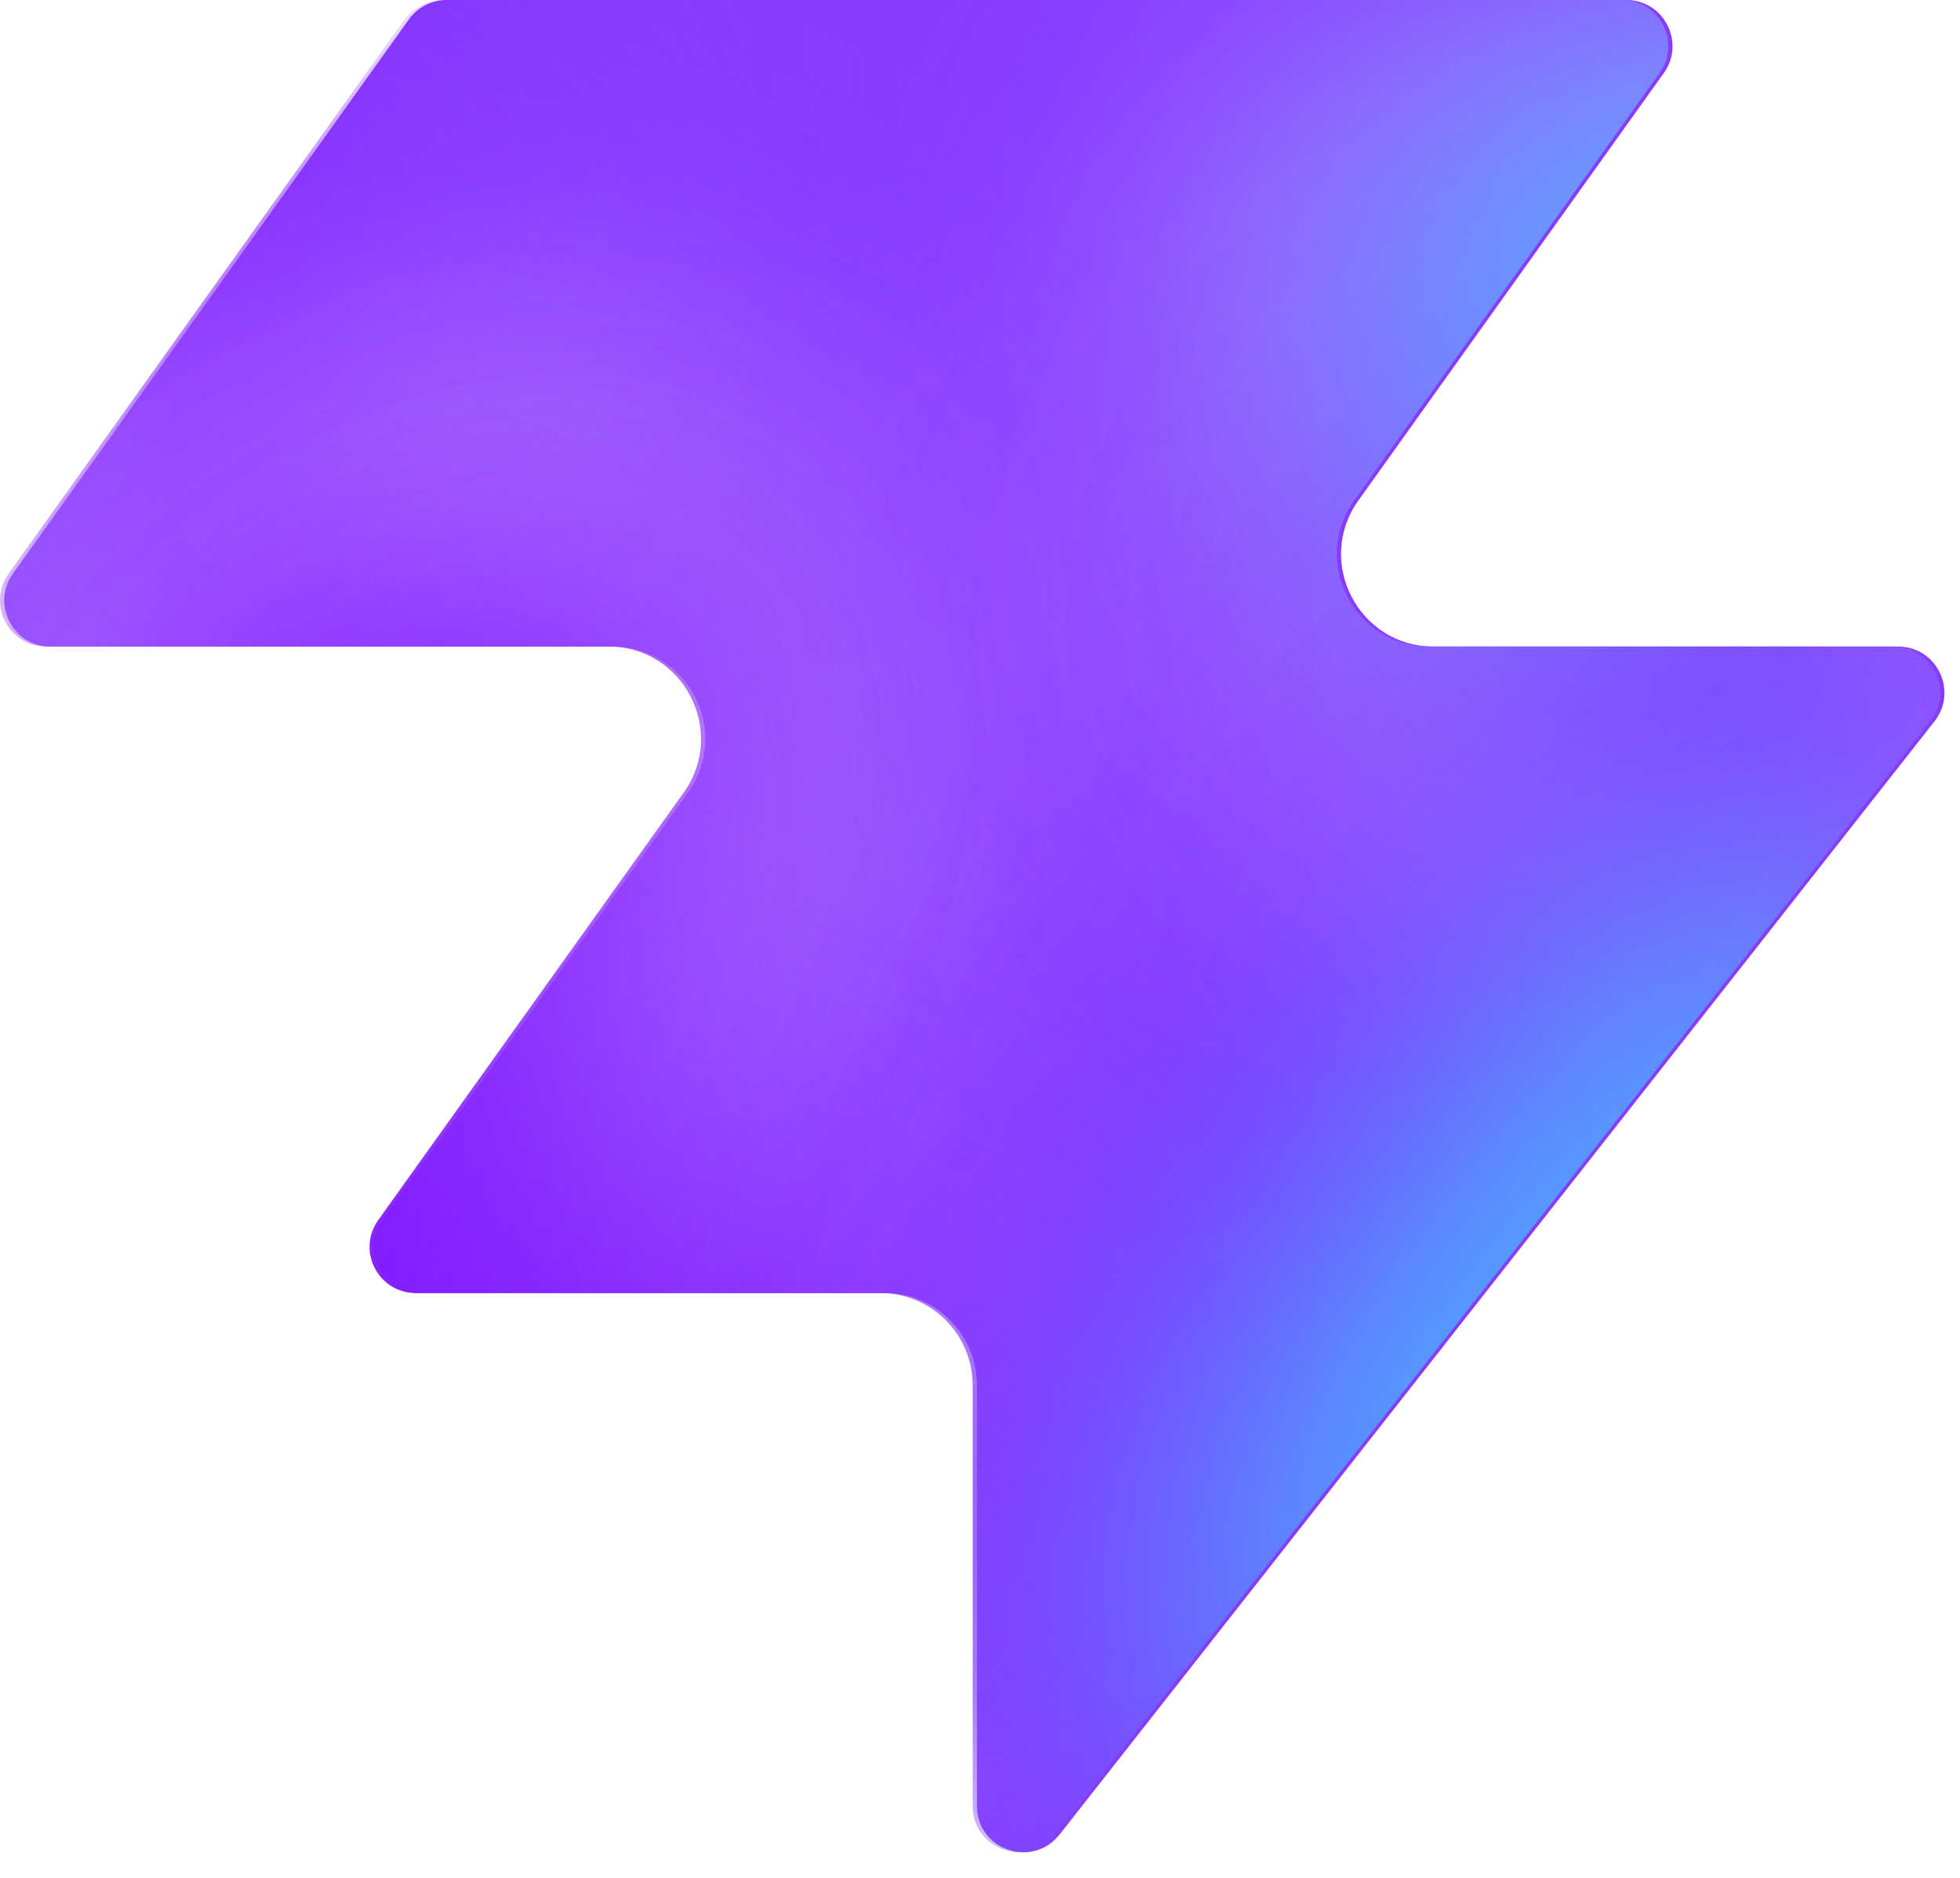
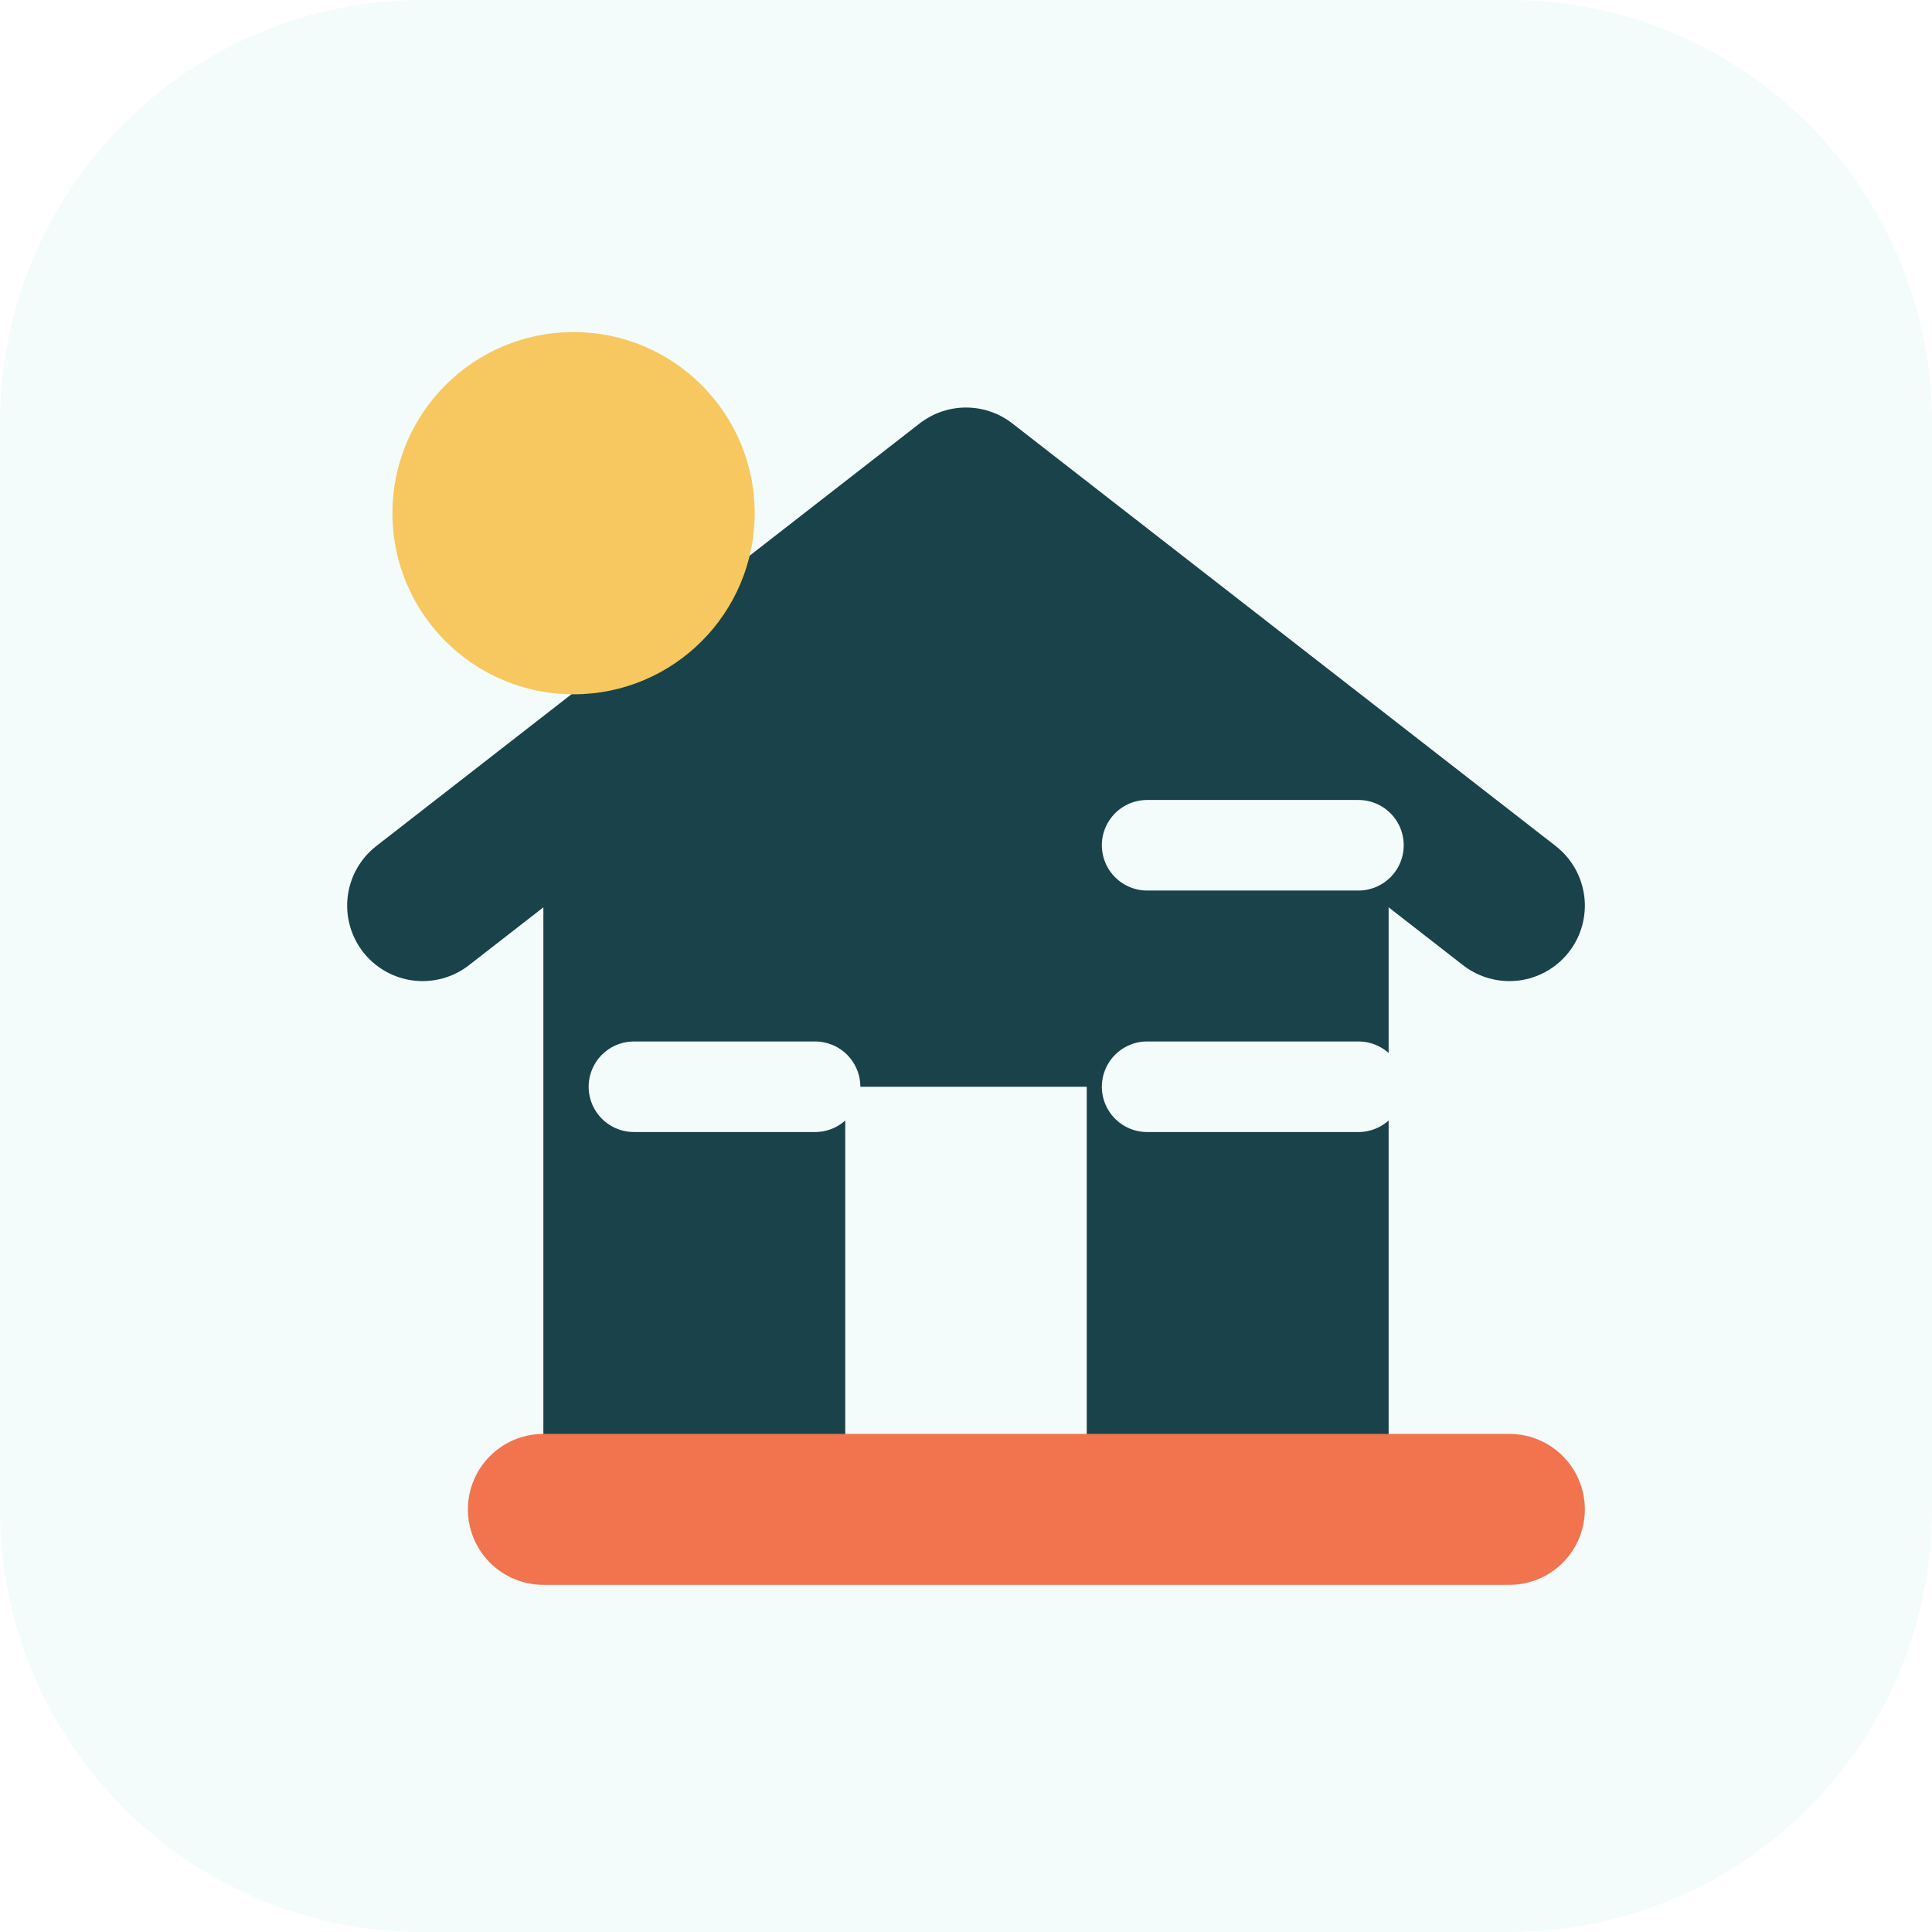
- <svg xmlns="http://www.w3.org/2000/svg" width="48" height="46" fill="none" viewBox="0 0 48 46">
-   <path fill="#863bff" d="M25.946 44.938c-.664.845-2.021.375-2.021-.698V33.937a2.26 2.26 0 0 0-2.262-2.262H10.287c-.92 0-1.456-1.04-.92-1.788l7.48-10.471c1.07-1.497 0-3.578-1.842-3.578H1.237c-.92 0-1.456-1.04-.92-1.788L10.013.474c.214-.297.556-.474.92-.474h28.894c.92 0 1.456 1.04.92 1.788l-7.48 10.471c-1.07 1.498 0 3.579 1.842 3.579h11.377c.943 0 1.473 1.088.89 1.83L25.947 44.94z" style="fill:#863bff;fill:color(display-p3 .525 .23 1);fill-opacity:1" />
-   <mask id="a" width="48" height="46" x="0" y="0" maskUnits="userSpaceOnUse" style="mask-type:alpha">
-     <path fill="#000" d="M25.842 44.938c-.664.844-2.021.375-2.021-.698V33.937a2.26 2.26 0 0 0-2.262-2.262H10.183c-.92 0-1.456-1.04-.92-1.788l7.48-10.471c1.07-1.498 0-3.579-1.842-3.579H1.133c-.92 0-1.456-1.04-.92-1.787L9.91.473c.214-.297.556-.474.92-.474h28.894c.92 0 1.456 1.04.92 1.788l-7.48 10.471c-1.07 1.498 0 3.578 1.842 3.578h11.377c.943 0 1.473 1.088.89 1.832L25.843 44.94z" style="fill:#000;fill-opacity:1" />
-   </mask>
-   <g mask="url(#a)">
-     <g filter="url(#b)">
-       <ellipse cx="5.508" cy="14.704" fill="#ede6ff" rx="5.508" ry="14.704" style="fill:#ede6ff;fill:color(display-p3 .927 .903 1);fill-opacity:1" transform="matrix(.00324 1 1 -.00324 -4.47 31.516)" />
-     </g>
-     <g filter="url(#c)">
-       <ellipse cx="10.399" cy="29.851" fill="#ede6ff" rx="10.399" ry="29.851" style="fill:#ede6ff;fill:color(display-p3 .927 .903 1);fill-opacity:1" transform="matrix(.00324 1 1 -.00324 -39.328 7.883)" />
-     </g>
-     <g filter="url(#d)">
-       <ellipse cx="5.508" cy="30.487" fill="#7e14ff" rx="5.508" ry="30.487" style="fill:#7e14ff;fill:color(display-p3 .492 .077 1);fill-opacity:1" transform="rotate(89.814 -25.913 -14.639)scale(1 -1)" />
-     </g>
-     <g filter="url(#e)">
-       <ellipse cx="5.508" cy="30.599" fill="#7e14ff" rx="5.508" ry="30.599" style="fill:#7e14ff;fill:color(display-p3 .492 .077 1);fill-opacity:1" transform="rotate(89.814 -32.644 -3.334)scale(1 -1)" />
-     </g>
-     <g filter="url(#f)">
-       <ellipse cx="5.508" cy="30.599" fill="#7e14ff" rx="5.508" ry="30.599" style="fill:#7e14ff;fill:color(display-p3 .492 .077 1);fill-opacity:1" transform="matrix(.00324 1 1 -.00324 -34.34 30.47)" />
-     </g>
-     <g filter="url(#g)">
-       <ellipse cx="14.072" cy="22.078" fill="#ede6ff" rx="14.072" ry="22.078" style="fill:#ede6ff;fill:color(display-p3 .927 .903 1);fill-opacity:1" transform="rotate(93.35 24.506 48.493)scale(-1 1)" />
-     </g>
-     <g filter="url(#h)">
-       <ellipse cx="3.47" cy="21.501" fill="#7e14ff" rx="3.47" ry="21.501" style="fill:#7e14ff;fill:color(display-p3 .492 .077 1);fill-opacity:1" transform="rotate(89.009 28.708 47.59)scale(-1 1)" />
-     </g>
-     <g filter="url(#i)">
-       <ellipse cx="3.47" cy="21.501" fill="#7e14ff" rx="3.47" ry="21.501" style="fill:#7e14ff;fill:color(display-p3 .492 .077 1);fill-opacity:1" transform="rotate(89.009 28.708 47.59)scale(-1 1)" />
-     </g>
-     <g filter="url(#j)">
-       <ellipse cx=".387" cy="8.972" fill="#7e14ff" rx="4.407" ry="29.108" style="fill:#7e14ff;fill:color(display-p3 .492 .077 1);fill-opacity:1" transform="rotate(39.51 .387 8.972)" />
-     </g>
-     <g filter="url(#k)">
-       <ellipse cx="47.523" cy="-6.092" fill="#7e14ff" rx="4.407" ry="29.108" style="fill:#7e14ff;fill:color(display-p3 .492 .077 1);fill-opacity:1" transform="rotate(37.892 47.523 -6.092)" />
-     </g>
-     <g filter="url(#l)">
-       <ellipse cx="41.412" cy="6.333" fill="#47bfff" rx="5.971" ry="9.665" style="fill:#47bfff;fill:color(display-p3 .28 .748 1);fill-opacity:1" transform="rotate(37.892 41.412 6.333)" />
-     </g>
-     <g filter="url(#m)">
-       <ellipse cx="-1.879" cy="38.332" fill="#7e14ff" rx="4.407" ry="29.108" style="fill:#7e14ff;fill:color(display-p3 .492 .077 1);fill-opacity:1" transform="rotate(37.892 -1.88 38.332)" />
-     </g>
-     <g filter="url(#n)">
-       <ellipse cx="-1.879" cy="38.332" fill="#7e14ff" rx="4.407" ry="29.108" style="fill:#7e14ff;fill:color(display-p3 .492 .077 1);fill-opacity:1" transform="rotate(37.892 -1.88 38.332)" />
-     </g>
-     <g filter="url(#o)">
-       <ellipse cx="35.651" cy="29.907" fill="#7e14ff" rx="4.407" ry="29.108" style="fill:#7e14ff;fill:color(display-p3 .492 .077 1);fill-opacity:1" transform="rotate(37.892 35.651 29.907)" />
-     </g>
-     <g filter="url(#p)">
-       <ellipse cx="38.418" cy="32.4" fill="#47bfff" rx="5.971" ry="15.297" style="fill:#47bfff;fill:color(display-p3 .28 .748 1);fill-opacity:1" transform="rotate(37.892 38.418 32.4)" />
-     </g>
-   </g>
-   <defs>
-     <filter id="b" width="60.045" height="41.654" x="-19.77" y="16.149" color-interpolation-filters="sRGB" filterUnits="userSpaceOnUse">
-       <feFlood flood-opacity="0" result="BackgroundImageFix" />
-       <feBlend in="SourceGraphic" in2="BackgroundImageFix" result="shape" />
-       <feGaussianBlur result="effect1_foregroundBlur_2002_17158" stdDeviation="7.659" />
-     </filter>
-     <filter id="c" width="90.34" height="51.437" x="-54.613" y="-7.533" color-interpolation-filters="sRGB" filterUnits="userSpaceOnUse">
-       <feFlood flood-opacity="0" result="BackgroundImageFix" />
-       <feBlend in="SourceGraphic" in2="BackgroundImageFix" result="shape" />
-       <feGaussianBlur result="effect1_foregroundBlur_2002_17158" stdDeviation="7.659" />
-     </filter>
-     <filter id="d" width="79.355" height="29.4" x="-49.64" y="2.03" color-interpolation-filters="sRGB" filterUnits="userSpaceOnUse">
-       <feFlood flood-opacity="0" result="BackgroundImageFix" />
-       <feBlend in="SourceGraphic" in2="BackgroundImageFix" result="shape" />
-       <feGaussianBlur result="effect1_foregroundBlur_2002_17158" stdDeviation="4.596" />
-     </filter>
-     <filter id="e" width="79.579" height="29.4" x="-45.045" y="20.029" color-interpolation-filters="sRGB" filterUnits="userSpaceOnUse">
-       <feFlood flood-opacity="0" result="BackgroundImageFix" />
-       <feBlend in="SourceGraphic" in2="BackgroundImageFix" result="shape" />
-       <feGaussianBlur result="effect1_foregroundBlur_2002_17158" stdDeviation="4.596" />
-     </filter>
-     <filter id="f" width="79.579" height="29.4" x="-43.513" y="21.178" color-interpolation-filters="sRGB" filterUnits="userSpaceOnUse">
-       <feFlood flood-opacity="0" result="BackgroundImageFix" />
-       <feBlend in="SourceGraphic" in2="BackgroundImageFix" result="shape" />
-       <feGaussianBlur result="effect1_foregroundBlur_2002_17158" stdDeviation="4.596" />
-     </filter>
-     <filter id="g" width="74.749" height="58.852" x="15.756" y="-17.901" color-interpolation-filters="sRGB" filterUnits="userSpaceOnUse">
-       <feFlood flood-opacity="0" result="BackgroundImageFix" />
-       <feBlend in="SourceGraphic" in2="BackgroundImageFix" result="shape" />
-       <feGaussianBlur result="effect1_foregroundBlur_2002_17158" stdDeviation="7.659" />
-     </filter>
-     <filter id="h" width="61.377" height="25.362" x="23.548" y="2.284" color-interpolation-filters="sRGB" filterUnits="userSpaceOnUse">
-       <feFlood flood-opacity="0" result="BackgroundImageFix" />
-       <feBlend in="SourceGraphic" in2="BackgroundImageFix" result="shape" />
-       <feGaussianBlur result="effect1_foregroundBlur_2002_17158" stdDeviation="4.596" />
-     </filter>
-     <filter id="i" width="61.377" height="25.362" x="23.548" y="2.284" color-interpolation-filters="sRGB" filterUnits="userSpaceOnUse">
-       <feFlood flood-opacity="0" result="BackgroundImageFix" />
-       <feBlend in="SourceGraphic" in2="BackgroundImageFix" result="shape" />
-       <feGaussianBlur result="effect1_foregroundBlur_2002_17158" stdDeviation="4.596" />
-     </filter>
-     <filter id="j" width="56.045" height="63.649" x="-27.636" y="-22.853" color-interpolation-filters="sRGB" filterUnits="userSpaceOnUse">
-       <feFlood flood-opacity="0" result="BackgroundImageFix" />
-       <feBlend in="SourceGraphic" in2="BackgroundImageFix" result="shape" />
-       <feGaussianBlur result="effect1_foregroundBlur_2002_17158" stdDeviation="4.596" />
-     </filter>
-     <filter id="k" width="54.814" height="64.646" x="20.116" y="-38.415" color-interpolation-filters="sRGB" filterUnits="userSpaceOnUse">
-       <feFlood flood-opacity="0" result="BackgroundImageFix" />
-       <feBlend in="SourceGraphic" in2="BackgroundImageFix" result="shape" />
-       <feGaussianBlur result="effect1_foregroundBlur_2002_17158" stdDeviation="4.596" />
-     </filter>
-     <filter id="l" width="33.541" height="35.313" x="24.641" y="-11.323" color-interpolation-filters="sRGB" filterUnits="userSpaceOnUse">
-       <feFlood flood-opacity="0" result="BackgroundImageFix" />
-       <feBlend in="SourceGraphic" in2="BackgroundImageFix" result="shape" />
-       <feGaussianBlur result="effect1_foregroundBlur_2002_17158" stdDeviation="4.596" />
-     </filter>
-     <filter id="m" width="54.814" height="64.646" x="-29.286" y="6.009" color-interpolation-filters="sRGB" filterUnits="userSpaceOnUse">
-       <feFlood flood-opacity="0" result="BackgroundImageFix" />
-       <feBlend in="SourceGraphic" in2="BackgroundImageFix" result="shape" />
-       <feGaussianBlur result="effect1_foregroundBlur_2002_17158" stdDeviation="4.596" />
-     </filter>
-     <filter id="n" width="54.814" height="64.646" x="-29.286" y="6.009" color-interpolation-filters="sRGB" filterUnits="userSpaceOnUse">
-       <feFlood flood-opacity="0" result="BackgroundImageFix" />
-       <feBlend in="SourceGraphic" in2="BackgroundImageFix" result="shape" />
-       <feGaussianBlur result="effect1_foregroundBlur_2002_17158" stdDeviation="4.596" />
-     </filter>
-     <filter id="o" width="54.814" height="64.646" x="8.244" y="-2.416" color-interpolation-filters="sRGB" filterUnits="userSpaceOnUse">
-       <feFlood flood-opacity="0" result="BackgroundImageFix" />
-       <feBlend in="SourceGraphic" in2="BackgroundImageFix" result="shape" />
-       <feGaussianBlur result="effect1_foregroundBlur_2002_17158" stdDeviation="4.596" />
-     </filter>
-     <filter id="p" width="39.409" height="43.623" x="18.713" y="10.588" color-interpolation-filters="sRGB" filterUnits="userSpaceOnUse">
-       <feFlood flood-opacity="0" result="BackgroundImageFix" />
-       <feBlend in="SourceGraphic" in2="BackgroundImageFix" result="shape" />
-       <feGaussianBlur result="effect1_foregroundBlur_2002_17158" stdDeviation="4.596" />
-     </filter>
-   </defs>
+ <svg xmlns="http://www.w3.org/2000/svg" width="64" height="64" viewBox="0 0 64 64" role="img" aria-labelledby="title">
+   <rect width="64" height="64" rx="14" fill="#f4fbfb" />
+   <path d="M18 48V28.5L32 18l14 10.5V48H36V36h-8v12z" fill="#19424a" />
+   <path d="M14 30 32 16l18 14" fill="none" stroke="#19424a" stroke-width="5" stroke-linecap="round" stroke-linejoin="round" />
+   <path d="M18 50h32" stroke="#f1744e" stroke-width="5" stroke-linecap="round" />
+   <circle cx="19" cy="17" r="6" fill="#f6c85f" />
+   <path d="M38 28h7M38 36h7M21 36h6" stroke="#f4fbfb" stroke-width="3" stroke-linecap="round" />
</svg>
